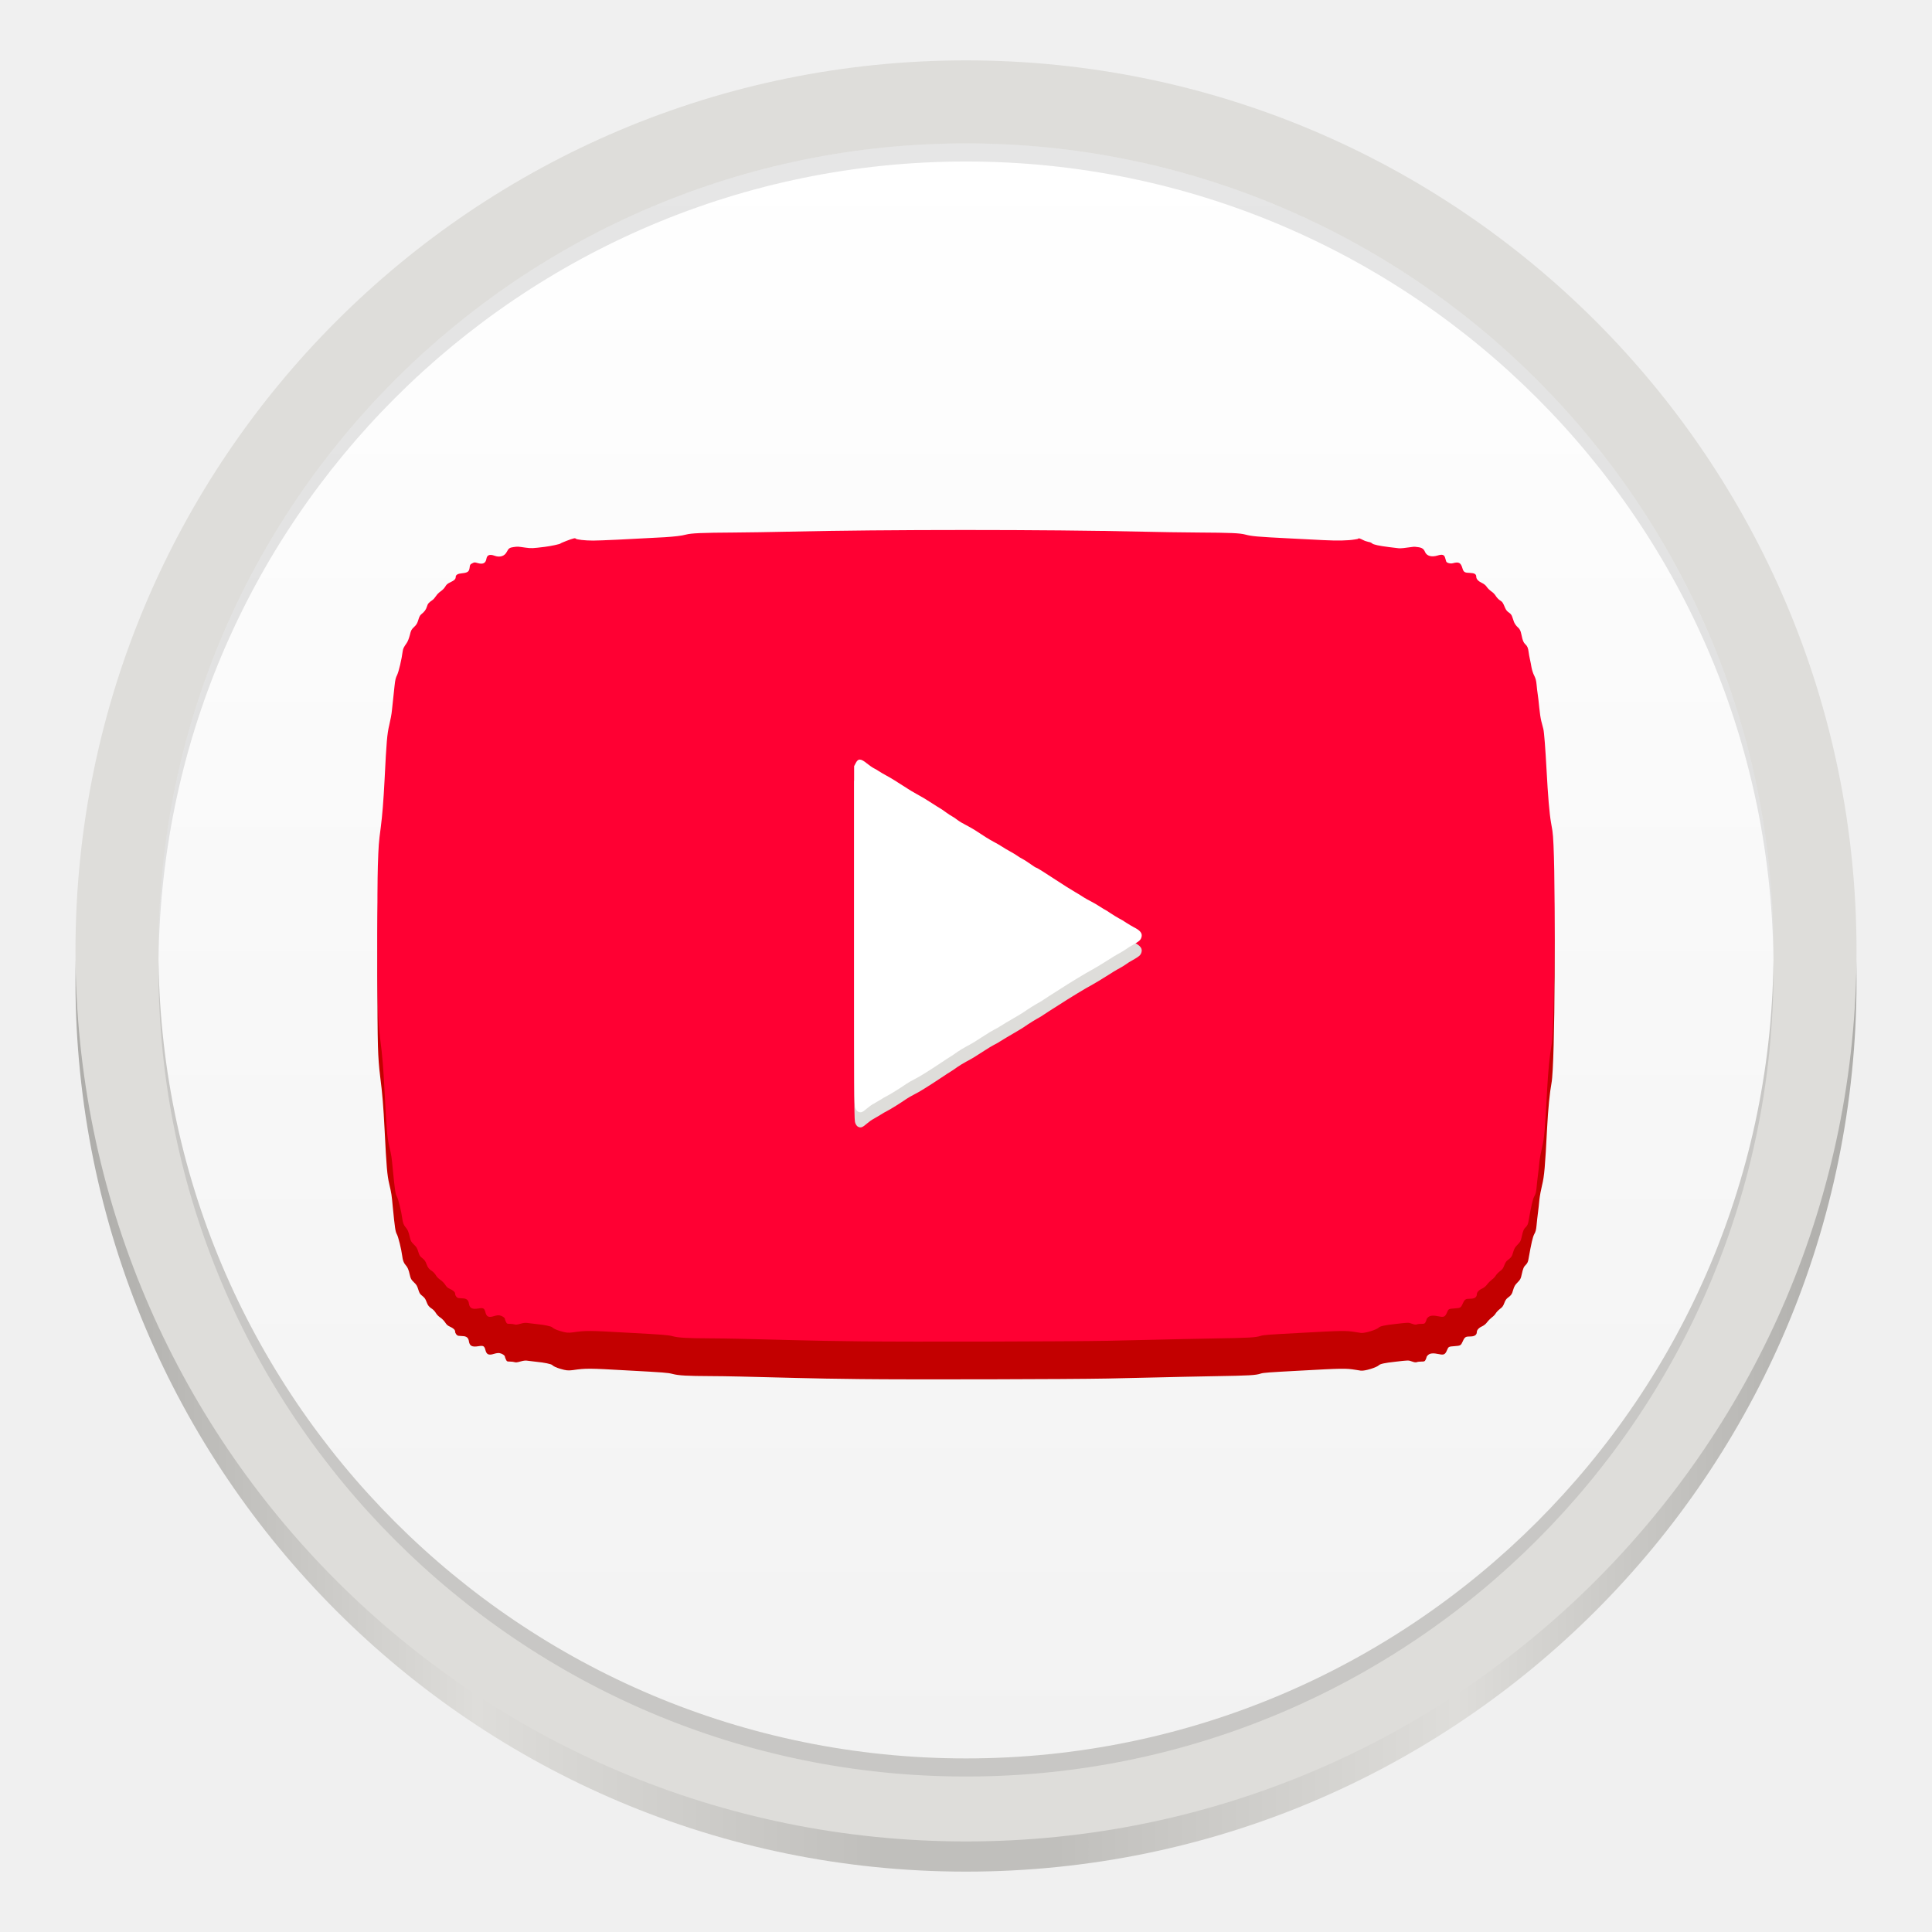
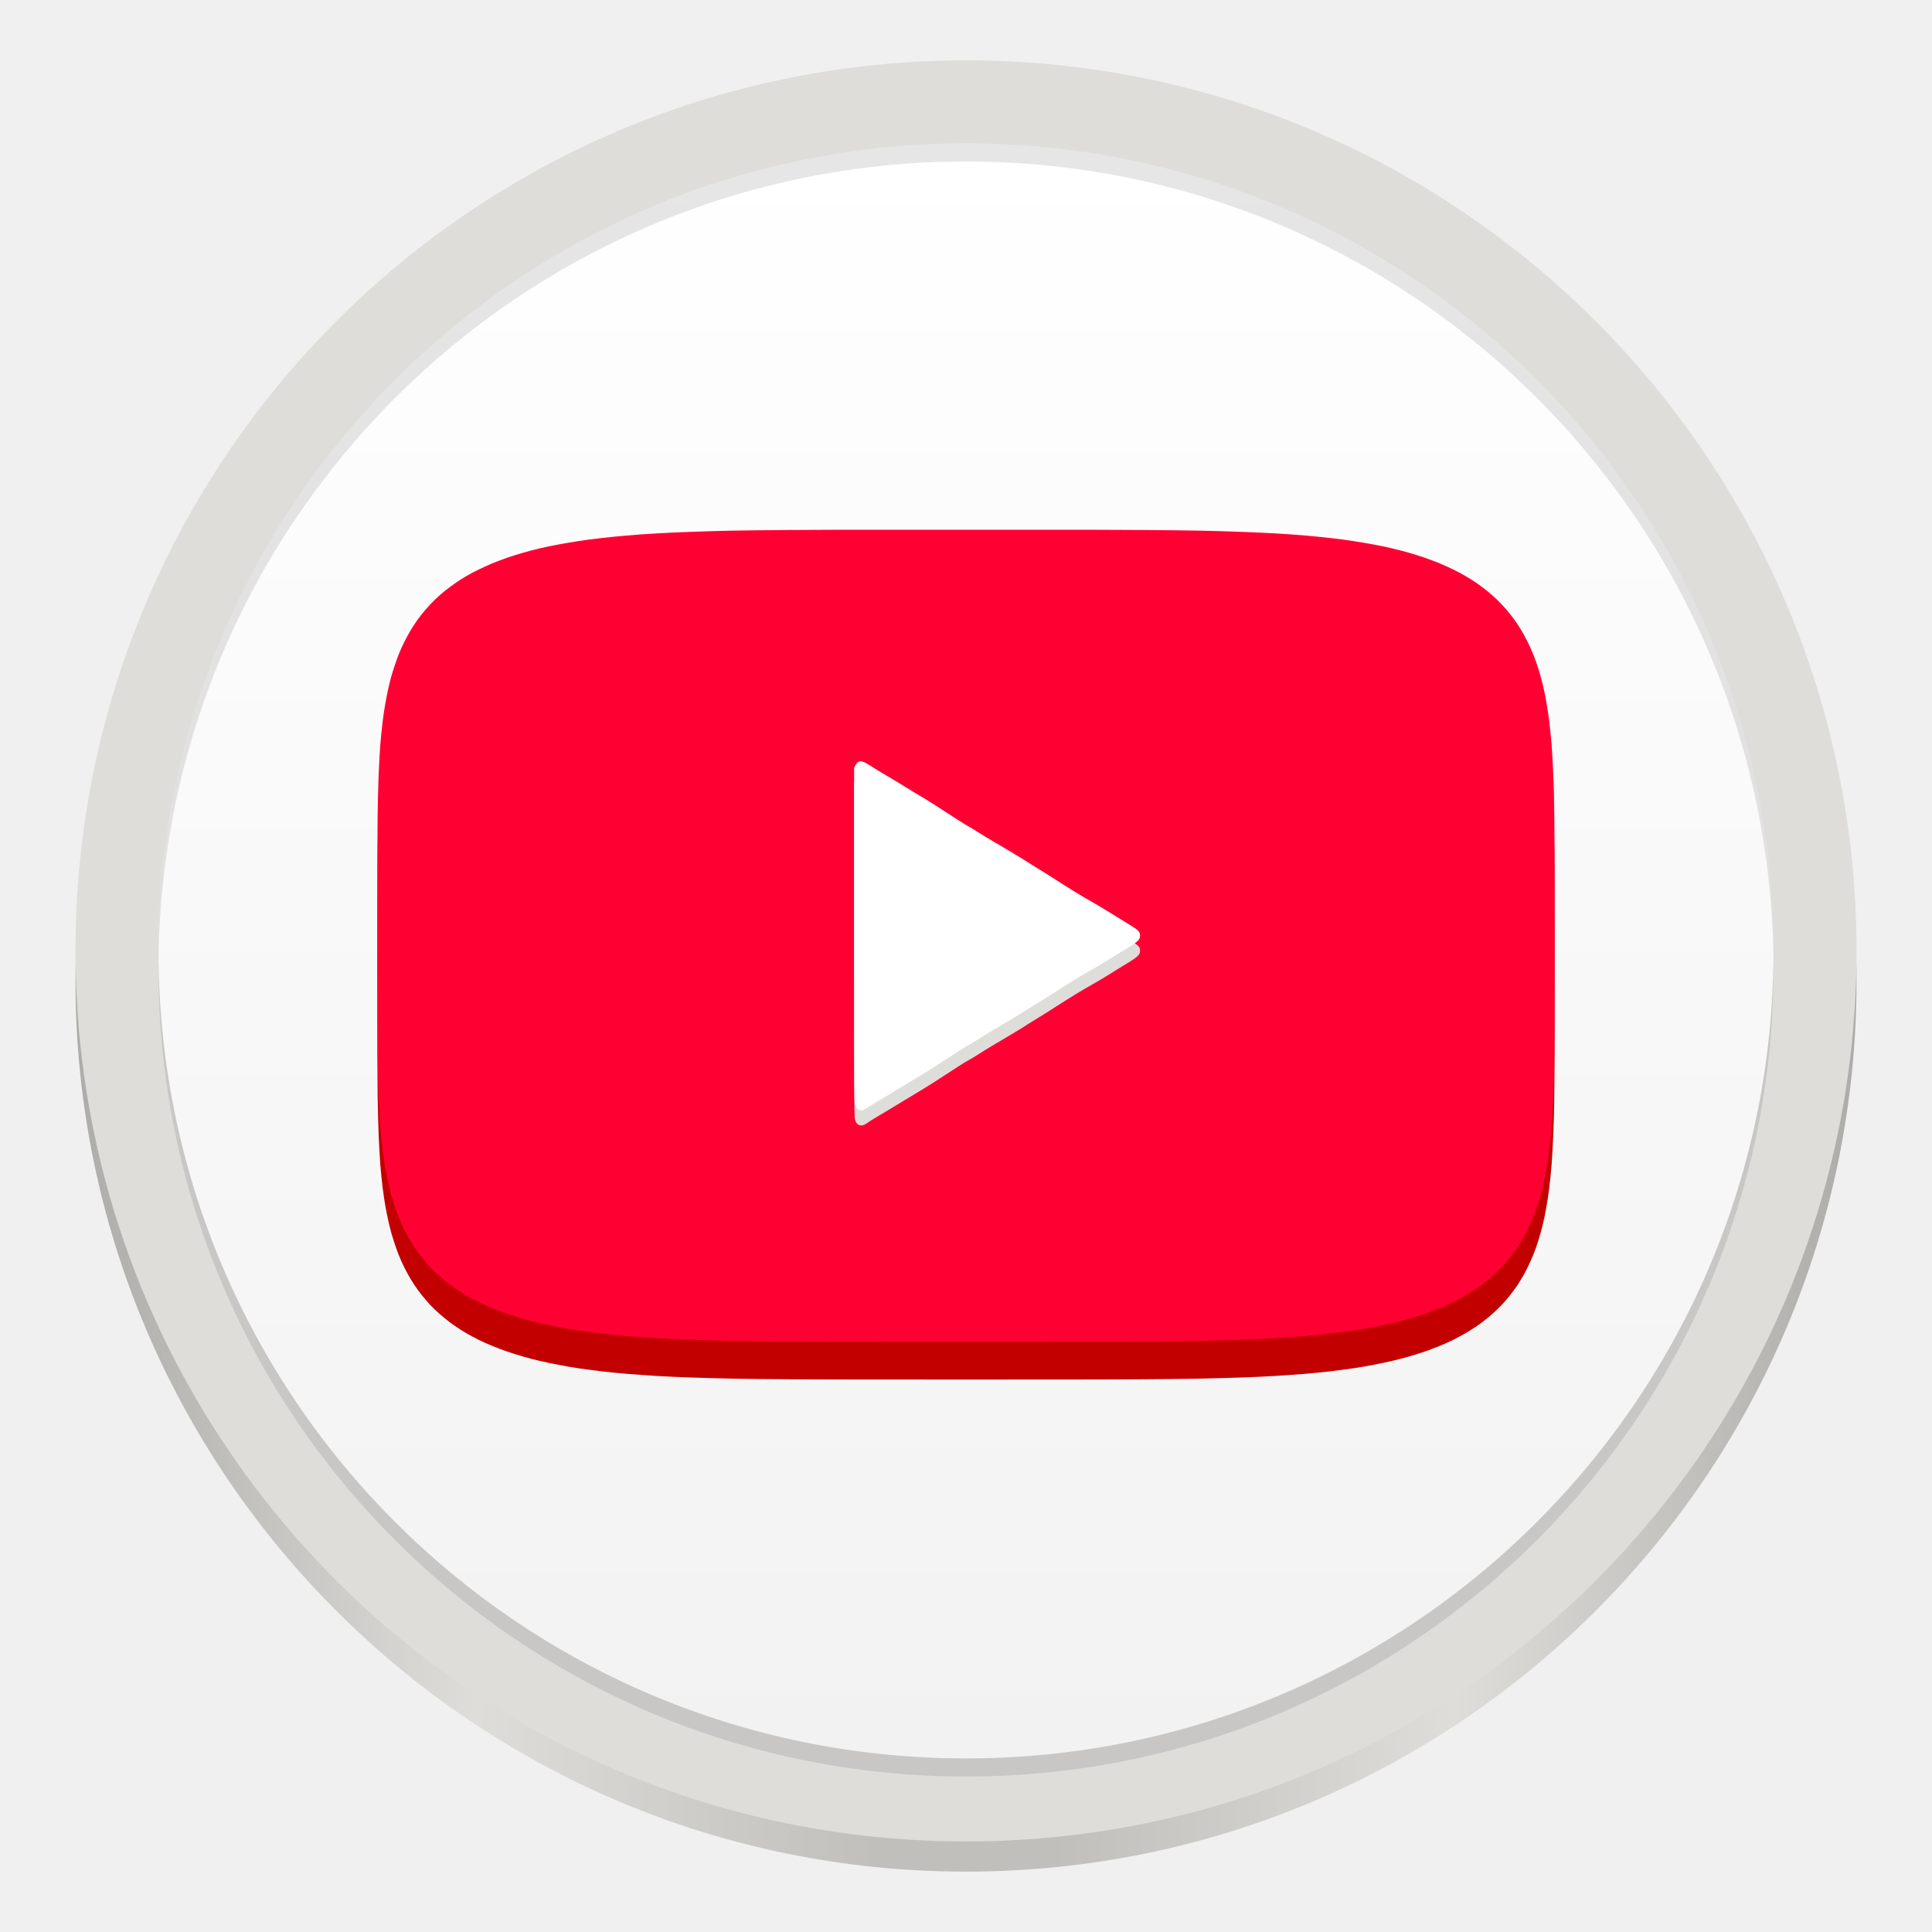
<svg xmlns="http://www.w3.org/2000/svg" width="128" height="128" viewBox="0 0 128 128">
  <defs>
    <linearGradient id="g1" gradientUnits="userSpaceOnUse" x1="5" y1="0" x2="123" y2="0">
      <stop offset="0" stop-color="#adaca9" />
      <stop offset="0.225" stop-color="#deddda" />
      <stop offset="0.45" stop-color="#c0bfbc" />
      <stop offset="0.55" stop-color="#c0bfbc" />
      <stop offset="0.775" stop-color="#deddda" />
      <stop offset="1" stop-color="#adaca9" />
    </linearGradient>
    <linearGradient id="g2" gradientUnits="userSpaceOnUse" x1="0" y1="9.5" x2="0" y2="116.5">
      <stop offset="0" stop-color="#ffffff" />
      <stop offset="1" stop-color="#f2f2f2" />
    </linearGradient>
  </defs>
  <g id="rim">
    <path id="rim-chin" d="M5 65A59 59 0 1 1 123 65A59 59 0 1 1 5 65Z" fill="url(#g1)" />
    <path id="rim-face" d="M5 63A59 59 0 1 1 123 63A59 59 0 1 1 5 63Z" fill="#deddda" />
    <path id="rim-inner" d="M10.5 63A53.5 53.5 0 1 1 117.5 63A53.5 53.5 0 1 1 10.5 63Z" fill="url(#g2)" />
    <path id="rim-recess" d="M10.5 63A53.5 53.5 0 1 1 117.5 63A53.5 53.5 0 1 1 10.5 63ZM10.5 64.2A53.5 53.5 0 1 1 117.5 64.2A53.5 53.5 0 1 1 10.5 64.2Z" fill="#000000" opacity="0.1" fill-rule="evenodd" />
  </g>
  <g id="button">
-     <path id="button-0-side" d="M57.054 91.368C55.608 91.356 53.696 91.319 52.808 91.294C49.296 91.201 48.203 91.176 47.03 91.17C45.541 91.164 44.957 91.133 44.56 91.027C44.243 90.946 44.045 90.928 41.5 90.791C39.011 90.648 38.807 90.648 37.95 90.773C37.634 90.816 37.497 90.797 37.118 90.686C36.845 90.605 36.665 90.518 36.585 90.437C36.523 90.369 36.045 90.27 35.567 90.226C35.436 90.214 35.207 90.183 35.052 90.164C34.81 90.127 34.735 90.133 34.481 90.202C34.263 90.264 34.164 90.276 34.09 90.245C34.034 90.226 33.897 90.208 33.785 90.208C33.593 90.208 33.581 90.202 33.519 90.071C33.481 89.997 33.45 89.91 33.45 89.879C33.45 89.798 33.258 89.674 33.103 89.649C33.016 89.631 32.879 89.649 32.718 89.699C32.383 89.804 32.24 89.742 32.166 89.463C32.091 89.171 32.029 89.134 31.694 89.19C31.278 89.258 31.117 89.177 31.067 88.867C31.036 88.631 30.906 88.526 30.651 88.52C30.539 88.513 30.415 88.507 30.384 88.501C30.279 88.495 30.155 88.346 30.155 88.228C30.155 88.104 30.043 87.998 29.782 87.88C29.664 87.831 29.577 87.75 29.497 87.62C29.429 87.514 29.292 87.371 29.18 87.297C29.056 87.216 28.932 87.092 28.876 86.987C28.82 86.893 28.715 86.776 28.64 86.726C28.411 86.577 28.349 86.49 28.262 86.26C28.175 86.031 28.138 85.981 27.914 85.801C27.821 85.727 27.771 85.634 27.709 85.423C27.635 85.187 27.591 85.112 27.418 84.951C27.238 84.771 27.213 84.727 27.151 84.467C27.07 84.101 27.008 83.964 26.865 83.803C26.741 83.66 26.685 83.499 26.648 83.207C26.592 82.766 26.387 81.934 26.294 81.773C26.195 81.593 26.164 81.395 26.021 79.948C25.947 79.154 25.94 79.092 25.791 78.453C25.649 77.844 25.605 77.329 25.481 74.847C25.4 73.283 25.332 72.432 25.189 71.334C25.103 70.645 25.065 70.123 25.04 69.317C24.991 67.753 24.985 61.403 25.034 59.87C25.078 58.53 25.09 58.331 25.227 57.313C25.326 56.55 25.407 55.575 25.481 54.129C25.605 51.609 25.649 51.131 25.791 50.529C25.866 50.219 25.947 49.791 25.965 49.574C25.99 49.363 26.027 49.021 26.046 48.816C26.071 48.612 26.114 48.227 26.139 47.948C26.182 47.544 26.214 47.408 26.313 47.215C26.418 46.992 26.611 46.191 26.679 45.651C26.71 45.459 26.729 45.415 26.946 45.099C27.014 45.006 27.095 44.795 27.151 44.584C27.231 44.248 27.256 44.211 27.436 44.037C27.598 43.882 27.641 43.808 27.715 43.572C27.765 43.392 27.827 43.268 27.895 43.212C28.119 43.032 28.218 42.902 28.28 42.703C28.342 42.492 28.398 42.43 28.665 42.244C28.721 42.207 28.814 42.095 28.882 41.995C28.944 41.896 29.081 41.753 29.193 41.679C29.311 41.598 29.435 41.474 29.497 41.369C29.577 41.226 29.646 41.17 29.838 41.077C30.105 40.953 30.192 40.86 30.192 40.729C30.192 40.587 30.322 40.506 30.614 40.481C30.974 40.444 31.073 40.376 31.11 40.134C31.135 39.91 31.148 39.891 31.309 39.811C31.421 39.749 31.452 39.749 31.619 39.798C31.992 39.91 32.178 39.823 32.228 39.513C32.271 39.271 32.445 39.203 32.749 39.314C33.109 39.451 33.426 39.352 33.574 39.066C33.699 38.824 33.761 38.781 34.034 38.743C34.325 38.706 34.276 38.706 34.81 38.781C35.219 38.836 35.275 38.83 36.088 38.731C36.498 38.681 37.1 38.551 37.137 38.507C37.162 38.47 37.851 38.203 38.006 38.172C38.068 38.154 38.13 38.16 38.142 38.185C38.186 38.247 38.738 38.315 39.291 38.315C39.769 38.315 41.606 38.228 44.045 38.092C44.709 38.048 45.156 37.998 45.448 37.918C45.801 37.825 46.478 37.794 48.656 37.781C49.544 37.775 51.133 37.75 52.188 37.725C58.68 37.576 69.256 37.576 75.717 37.725C76.716 37.75 78.373 37.775 79.397 37.781C81.582 37.794 82.128 37.818 82.513 37.918C82.941 38.03 83.251 38.061 85.467 38.172C86.119 38.203 87.106 38.253 87.664 38.284C88.626 38.334 89.334 38.315 89.756 38.241C89.843 38.222 89.923 38.21 89.936 38.21C89.955 38.21 89.973 38.197 89.992 38.178C90.023 38.147 90.097 38.172 90.321 38.284C90.414 38.334 90.569 38.383 90.662 38.402C90.755 38.414 90.861 38.458 90.904 38.501C90.985 38.582 91.363 38.663 92.046 38.749C92.325 38.781 92.605 38.818 92.673 38.824C92.778 38.836 93.058 38.812 93.654 38.725C93.685 38.718 93.821 38.731 93.945 38.749C94.206 38.781 94.33 38.867 94.411 39.066C94.523 39.333 94.839 39.426 95.23 39.308C95.565 39.203 95.689 39.246 95.751 39.482C95.776 39.569 95.801 39.668 95.813 39.693C95.838 39.792 96.087 39.86 96.248 39.817C96.651 39.705 96.782 39.774 96.893 40.158C96.968 40.407 97.042 40.45 97.39 40.456C97.688 40.469 97.806 40.537 97.806 40.711C97.806 40.866 97.942 41.009 98.191 41.127C98.34 41.201 98.439 41.282 98.513 41.4C98.575 41.487 98.712 41.617 98.811 41.685C98.923 41.76 99.041 41.884 99.103 41.989C99.165 42.089 99.283 42.213 99.376 42.275C99.544 42.38 99.568 42.418 99.711 42.759C99.773 42.908 99.842 42.995 99.959 43.075C100.084 43.162 100.146 43.237 100.189 43.367C100.22 43.46 100.276 43.615 100.307 43.708C100.344 43.802 100.431 43.932 100.499 44C100.698 44.18 100.741 44.261 100.81 44.596C100.878 44.931 100.934 45.074 101.064 45.192C101.188 45.304 101.244 45.434 101.275 45.695C101.288 45.819 101.331 46.042 101.362 46.179C101.393 46.315 101.443 46.563 101.468 46.725C101.499 46.886 101.573 47.128 101.648 47.265C101.741 47.457 101.778 47.588 101.803 47.861C101.821 48.059 101.852 48.339 101.877 48.488C101.902 48.636 101.946 49.027 101.977 49.356C102.008 49.692 102.07 50.101 102.113 50.269C102.163 50.443 102.219 50.678 102.25 50.796C102.306 51.014 102.386 52.106 102.461 53.471C102.554 55.222 102.653 56.401 102.759 56.997C102.79 57.183 102.833 57.425 102.852 57.543C103.081 58.952 103.032 70.558 102.79 71.762C102.678 72.352 102.566 73.463 102.498 74.766C102.368 77.298 102.312 77.937 102.169 78.508C102.094 78.813 102.014 79.247 101.989 79.483C101.97 79.713 101.927 80.097 101.896 80.333C101.865 80.569 101.821 80.941 101.803 81.165C101.772 81.488 101.741 81.606 101.648 81.767C101.548 81.953 101.455 82.35 101.263 83.436C101.232 83.61 101.188 83.691 101.101 83.784C100.952 83.921 100.903 84.045 100.816 84.442C100.754 84.727 100.729 84.771 100.543 84.963C100.369 85.137 100.326 85.218 100.251 85.46C100.17 85.751 100.121 85.814 99.866 86.006C99.792 86.062 99.717 86.18 99.662 86.335C99.587 86.534 99.531 86.608 99.376 86.72C99.271 86.8 99.146 86.931 99.097 87.011C99.053 87.092 98.935 87.216 98.842 87.278C98.755 87.347 98.613 87.483 98.532 87.589C98.439 87.719 98.327 87.806 98.203 87.868C97.986 87.961 97.843 88.116 97.843 88.253C97.843 88.439 97.694 88.544 97.421 88.544C97.098 88.544 97.042 88.575 96.912 88.867C96.788 89.14 96.763 89.159 96.391 89.184C95.969 89.215 95.969 89.215 95.869 89.451C95.751 89.736 95.658 89.786 95.348 89.717C94.963 89.637 94.765 89.649 94.628 89.761C94.56 89.817 94.51 89.891 94.51 89.922C94.51 89.953 94.479 90.028 94.448 90.09C94.392 90.195 94.374 90.208 94.181 90.208C94.063 90.208 93.927 90.22 93.871 90.245C93.796 90.27 93.716 90.264 93.548 90.202C93.312 90.115 93.325 90.115 92.431 90.22C91.742 90.295 91.444 90.363 91.363 90.444C91.202 90.605 90.414 90.841 90.166 90.81C90.11 90.804 89.955 90.779 89.812 90.754C89.154 90.648 88.93 90.655 86.113 90.81C84.009 90.922 83.705 90.946 83.531 91.002C83.202 91.114 82.767 91.139 80.483 91.176C79.23 91.201 77.517 91.232 76.685 91.257C75.853 91.275 74.37 91.313 73.389 91.331C70.925 91.381 60.269 91.406 57.054 91.368" fill="#c30000" fill-rule="evenodd" />
-     <path id="button-0-face" d="M 57.054,88.868 C 55.608,88.856 53.696,88.819 52.808,88.794 C 49.296,88.701 48.203,88.676 47.03,88.67 C 45.541,88.664 44.957,88.633 44.56,88.527 C 44.243,88.446 44.045,88.428 41.5,88.291 C 39.011,88.148 38.807,88.148 37.95,88.273 C 37.634,88.316 37.497,88.297 37.118,88.186 C 36.845,88.105 36.665,88.018 36.585,87.937 C 36.523,87.869 36.045,87.77 35.567,87.726 C 35.436,87.714 35.207,87.683 35.052,87.664 C 34.81,87.627 34.735,87.633 34.481,87.702 C 34.263,87.764 34.164,87.776 34.09,87.745 C 34.034,87.726 33.897,87.708 33.785,87.708 C 33.593,87.708 33.581,87.702 33.519,87.571 C 33.481,87.497 33.45,87.41 33.45,87.379 C 33.45,87.298 33.258,87.174 33.103,87.149 C 33.016,87.131 32.879,87.149 32.718,87.199 C 32.383,87.304 32.24,87.242 32.166,86.963 C 32.091,86.671 32.029,86.634 31.694,86.69 C 31.278,86.758 31.117,86.677 31.067,86.367 C 31.036,86.131 30.906,86.026 30.651,86.02 C 30.539,86.013 30.415,86.007 30.384,86.001 C 30.279,85.995 30.155,85.846 30.155,85.728 C 30.155,85.604 30.043,85.498 29.782,85.38 C 29.664,85.331 29.577,85.25 29.497,85.12 C 29.429,85.014 29.292,84.871 29.18,84.797 C 29.056,84.716 28.932,84.592 28.876,84.487 C 28.82,84.393 28.715,84.276 28.64,84.226 C 28.411,84.077 28.349,83.99 28.262,83.76 C 28.175,83.531 28.138,83.481 27.914,83.301 C 27.821,83.227 27.771,83.134 27.709,82.923 C 27.635,82.687 27.591,82.612 27.418,82.451 C 27.238,82.271 27.213,82.227 27.151,81.967 C 27.07,81.601 27.008,81.464 26.865,81.303 C 26.741,81.16 26.685,80.999 26.648,80.707 C 26.592,80.266 26.387,79.434 26.294,79.273 C 26.195,79.093 26.164,78.895 26.021,77.448 C 25.947,76.654 25.94,76.592 25.791,75.953 C 25.649,75.344 25.605,74.829 25.481,72.347 C 25.4,70.783 25.332,69.932 25.189,68.834 C 25.103,68.145 25.065,67.623 25.04,66.817 C 24.991,65.253 24.985,58.903 25.034,57.37 C 25.078,56.03 25.09,55.831 25.227,54.813 C 25.326,54.05 25.407,53.075 25.481,51.629 C 25.605,49.109 25.649,48.631 25.791,48.029 C 25.866,47.719 25.947,47.291 25.965,47.074 C 25.99,46.863 26.027,46.521 26.046,46.316 C 26.071,46.112 26.114,45.727 26.139,45.448 C 26.182,45.044 26.214,44.908 26.313,44.715 C 26.418,44.492 26.611,43.691 26.679,43.151 C 26.71,42.959 26.729,42.915 26.946,42.599 C 27.014,42.506 27.095,42.295 27.151,42.084 C 27.231,41.748 27.256,41.711 27.436,41.537 C 27.598,41.382 27.641,41.308 27.715,41.072 C 27.765,40.892 27.827,40.768 27.895,40.712 C 28.119,40.532 28.218,40.402 28.28,40.203 C 28.342,39.992 28.398,39.93 28.665,39.744 C 28.721,39.707 28.814,39.595 28.882,39.495 C 28.944,39.396 29.081,39.253 29.193,39.179 C 29.311,39.098 29.435,38.974 29.497,38.869 C 29.577,38.726 29.646,38.67 29.838,38.577 C 30.105,38.453 30.192,38.36 30.192,38.229 C 30.192,38.087 30.322,38.006 30.614,37.981 C 30.974,37.944 31.073,37.876 31.11,37.634 C 31.135,37.41 31.148,37.391 31.309,37.311 C 31.421,37.249 31.452,37.249 31.619,37.298 C 31.992,37.41 32.178,37.323 32.228,37.013 C 32.271,36.771 32.445,36.703 32.749,36.814 C 33.109,36.951 33.426,36.852 33.574,36.566 C 33.699,36.324 33.761,36.281 34.034,36.243 C 34.325,36.206 34.276,36.206 34.81,36.281 C 35.219,36.336 35.275,36.33 36.088,36.231 C 36.498,36.181 37.1,36.051 37.137,36.007 C 37.162,35.97 37.851,35.703 38.006,35.672 C 38.068,35.654 38.13,35.66 38.142,35.685 C 38.186,35.747 38.738,35.815 39.291,35.815 C 39.769,35.815 41.606,35.728 44.045,35.592 C 44.709,35.548 45.156,35.498 45.448,35.418 C 45.801,35.325 46.478,35.294 48.656,35.281 C 49.544,35.275 51.133,35.25 52.188,35.225 C 58.68,35.076 69.256,35.076 75.717,35.225 C 76.716,35.25 78.373,35.275 79.397,35.281 C 81.582,35.294 82.128,35.318 82.513,35.418 C 82.941,35.53 83.251,35.561 85.467,35.672 C 86.119,35.703 87.106,35.753 87.664,35.784 C 88.626,35.834 89.334,35.815 89.756,35.741 C 89.843,35.722 89.923,35.71 89.936,35.71 C 89.955,35.71 89.973,35.697 89.992,35.678 C 90.023,35.647 90.097,35.672 90.321,35.784 C 90.414,35.834 90.569,35.883 90.662,35.902 C 90.755,35.914 90.861,35.958 90.904,36.001 C 90.985,36.082 91.363,36.163 92.046,36.249 C 92.325,36.281 92.605,36.318 92.673,36.324 C 92.778,36.336 93.058,36.312 93.654,36.225 C 93.685,36.218 93.821,36.231 93.945,36.249 C 94.206,36.281 94.33,36.367 94.411,36.566 C 94.523,36.833 94.839,36.926 95.23,36.808 C 95.565,36.703 95.689,36.746 95.751,36.982 C 95.776,37.069 95.801,37.168 95.813,37.193 C 95.838,37.292 96.087,37.36 96.248,37.317 C 96.651,37.205 96.782,37.274 96.893,37.658 C 96.968,37.907 97.042,37.95 97.39,37.956 C 97.688,37.969 97.806,38.037 97.806,38.211 C 97.806,38.366 97.942,38.509 98.191,38.627 C 98.34,38.701 98.439,38.782 98.513,38.9 C 98.575,38.987 98.712,39.117 98.811,39.185 C 98.923,39.26 99.041,39.384 99.103,39.489 C 99.165,39.589 99.283,39.713 99.376,39.775 C 99.544,39.88 99.568,39.918 99.711,40.259 C 99.773,40.408 99.842,40.495 99.959,40.575 C 100.084,40.662 100.146,40.737 100.189,40.867 C 100.22,40.96 100.276,41.115 100.307,41.208 C 100.344,41.302 100.431,41.432 100.499,41.5 C 100.698,41.68 100.741,41.761 100.81,42.096 C 100.878,42.431 100.934,42.574 101.064,42.692 C 101.188,42.804 101.244,42.934 101.275,43.195 C 101.288,43.319 101.331,43.542 101.362,43.679 C 101.393,43.815 101.443,44.063 101.468,44.225 C 101.499,44.386 101.573,44.628 101.648,44.765 C 101.741,44.957 101.778,45.088 101.803,45.361 C 101.821,45.559 101.852,45.839 101.877,45.988 C 101.902,46.136 101.946,46.527 101.977,46.856 C 102.008,47.192 102.07,47.601 102.113,47.769 C 102.163,47.943 102.219,48.178 102.25,48.296 C 102.306,48.514 102.386,49.606 102.461,50.971 C 102.554,52.722 102.653,53.901 102.759,54.497 C 102.79,54.683 102.833,54.925 102.852,55.043 C 103.081,56.452 103.032,68.058 102.79,69.262 C 102.678,69.852 102.566,70.963 102.498,72.266 C 102.368,74.798 102.312,75.437 102.169,76.008 C 102.094,76.313 102.014,76.747 101.989,76.983 C 101.97,77.213 101.927,77.597 101.896,77.833 C 101.865,78.069 101.821,78.441 101.803,78.665 C 101.772,78.988 101.741,79.106 101.648,79.267 C 101.548,79.453 101.455,79.85 101.263,80.936 C 101.232,81.11 101.188,81.191 101.101,81.284 C 100.952,81.421 100.903,81.545 100.816,81.942 C 100.754,82.227 100.729,82.271 100.543,82.463 C 100.369,82.637 100.326,82.718 100.251,82.96 C 100.17,83.251 100.121,83.314 99.866,83.506 C 99.792,83.562 99.717,83.68 99.662,83.835 C 99.587,84.034 99.531,84.108 99.376,84.22 C 99.271,84.3 99.146,84.431 99.097,84.511 C 99.053,84.592 98.935,84.716 98.842,84.778 C 98.755,84.847 98.613,84.983 98.532,85.089 C 98.439,85.219 98.327,85.306 98.203,85.368 C 97.986,85.461 97.843,85.616 97.843,85.753 C 97.843,85.939 97.694,86.044 97.421,86.044 C 97.098,86.044 97.042,86.075 96.912,86.367 C 96.788,86.64 96.763,86.659 96.391,86.684 C 95.969,86.715 95.969,86.715 95.869,86.951 C 95.751,87.236 95.658,87.286 95.348,87.217 C 94.963,87.137 94.765,87.149 94.628,87.261 C 94.56,87.317 94.51,87.391 94.51,87.422 C 94.51,87.453 94.479,87.528 94.448,87.59 C 94.392,87.695 94.374,87.708 94.181,87.708 C 94.063,87.708 93.927,87.72 93.871,87.745 C 93.796,87.77 93.716,87.764 93.548,87.702 C 93.312,87.615 93.325,87.615 92.431,87.72 C 91.742,87.795 91.444,87.863 91.363,87.944 C 91.202,88.105 90.414,88.341 90.166,88.31 C 90.11,88.304 89.955,88.279 89.812,88.254 C 89.154,88.148 88.93,88.155 86.113,88.31 C 84.009,88.422 83.705,88.446 83.531,88.502 C 83.202,88.614 82.767,88.639 80.483,88.676 C 79.23,88.701 77.517,88.732 76.685,88.757 C 75.853,88.775 74.37,88.813 73.389,88.831 C 70.925,88.881 60.269,88.906 57.054,88.868" fill="#ff0033" fill-rule="evenodd" />
+     <path id="button-0-side" d="M103 64.497L102.994 70.579L102.975 72.564L102.95 74.017L102.907 75.196L102.857 76.213L102.801 77.113L102.727 77.926L102.646 78.665L102.553 79.353L102.448 79.993L102.336 80.588L102.206 81.153L102.069 81.687L101.92 82.189L101.759 82.674L101.585 83.127L101.399 83.567L101.2 83.983L100.996 84.386L100.772 84.765L100.543 85.137L100.294 85.485L100.034 85.826L99.767 86.149L99.481 86.465L99.183 86.763L98.873 87.049L98.544 87.328L98.209 87.595L97.855 87.849L97.483 88.091L97.098 88.327L96.695 88.55L96.279 88.768L95.845 88.972L95.392 89.165L94.92 89.351L94.43 89.531L93.921 89.698L93.387 89.86L92.829 90.015L92.252 90.158L91.643 90.294L91.011 90.418L90.346 90.542L89.651 90.654L88.919 90.753L88.143 90.853L87.33 90.94L86.462 91.02L85.537 91.089L84.538 91.157L83.464 91.213L82.285 91.262L80.982 91.3L79.511 91.337L77.798 91.362L75.695 91.38L72.815 91.393L63.997 91.399L55.179 91.393L52.299 91.38L50.195 91.362L48.483 91.337L47.012 91.3L45.709 91.262L44.529 91.213L43.456 91.157L42.463 91.089L41.532 91.02L40.67 90.94L39.85 90.853L39.075 90.753L38.342 90.654L37.647 90.542L36.983 90.418L36.35 90.294L35.742 90.158L35.165 90.015L34.606 89.86L34.073 89.698L33.564 89.531L33.074 89.351L32.602 89.165L32.149 88.972L31.715 88.768L31.299 88.55L30.895 88.327L30.511 88.091L30.145 87.849L29.791 87.595L29.45 87.328L29.121 87.049L28.81 86.763L28.512 86.465L28.233 86.149L27.96 85.826L27.699 85.485L27.457 85.137L27.222 84.765L27.004 84.386L26.793 83.983L26.595 83.567L26.409 83.127L26.241 82.674L26.08 82.189L25.925 81.687L25.788 81.153L25.664 80.588L25.546 79.993L25.441 79.353L25.348 78.665L25.267 77.926L25.192 77.113L25.137 76.213L25.087 75.196L25.05 74.017L25.019 72.564L25.006 70.579L25 64.497L25.006 58.415L25.019 56.429L25.05 54.977L25.087 53.798L25.137 52.78L25.192 51.881L25.267 51.074L25.348 50.329L25.441 49.647L25.546 49.007L25.664 48.405L25.788 47.841L25.925 47.307L26.08 46.804L26.241 46.326L26.409 45.867L26.595 45.427L26.793 45.011L27.004 44.614L27.222 44.229L27.457 43.863L27.699 43.509L27.96 43.168L28.233 42.845L28.512 42.535L28.81 42.231L29.121 41.945L29.45 41.666L29.791 41.405L30.145 41.145L30.511 40.903L30.895 40.667L31.299 40.443L31.715 40.232L32.149 40.028L32.602 39.829L33.074 39.643L33.564 39.463L34.073 39.295L34.606 39.134L35.165 38.979L35.742 38.836L36.35 38.7L36.983 38.576L37.647 38.458L38.342 38.346L39.075 38.24L39.85 38.147L40.67 38.06L41.532 37.98L42.463 37.905L43.456 37.843L44.529 37.787L45.709 37.738L47.012 37.694L48.483 37.657L50.195 37.632L52.299 37.614L55.179 37.601L63.997 37.601L72.815 37.601L75.695 37.614L77.798 37.632L79.511 37.657L80.982 37.694L82.285 37.738L83.464 37.787L84.538 37.843L85.537 37.905L86.462 37.98L87.33 38.06L88.143 38.147L88.919 38.24L89.651 38.346L90.346 38.458L91.011 38.576L91.643 38.7L92.252 38.836L92.829 38.979L93.387 39.134L93.921 39.295L94.43 39.463L94.92 39.643L95.392 39.829L95.845 40.028L96.279 40.232L96.695 40.443L97.098 40.667L97.483 40.903L97.855 41.145L98.209 41.405L98.544 41.666L98.873 41.945L99.183 42.231L99.481 42.535L99.767 42.845L100.034 43.168L100.294 43.509L100.543 43.863L100.772 44.229L100.996 44.614L101.2 45.011L101.399 45.427L101.585 45.867L101.759 46.326L101.92 46.804L102.069 47.307L102.206 47.841L102.336 48.405L102.448 49.007L102.553 49.647L102.646 50.329L102.727 51.074L102.801 51.881L102.857 52.78L102.907 53.798L102.95 54.977L102.975 56.429L102.994 58.415L103 64.497" fill="#c30000" fill-rule="evenodd" />
+     <path id="button-0-face" d="M 103,61.997 L 102.994,68.079 L 102.975,70.064 L 102.95,71.517 L 102.907,72.696 L 102.857,73.713 L 102.801,74.613 L 102.727,75.426 L 102.646,76.165 L 102.553,76.853 L 102.448,77.493 L 102.336,78.088 L 102.206,78.653 L 102.069,79.187 L 101.92,79.689 L 101.759,80.174 L 101.585,80.627 L 101.399,81.067 L 101.2,81.483 L 100.996,81.886 L 100.772,82.265 L 100.543,82.637 L 100.294,82.985 L 100.034,83.326 L 99.767,83.649 L 99.481,83.965 L 99.183,84.263 L 98.873,84.549 L 98.544,84.828 L 98.209,85.095 L 97.855,85.349 L 97.483,85.591 L 97.098,85.827 L 96.695,86.05 L 96.279,86.268 L 95.845,86.472 L 95.392,86.665 L 94.92,86.851 L 94.43,87.031 L 93.921,87.198 L 93.387,87.36 L 92.829,87.515 L 92.252,87.658 L 91.643,87.794 L 91.011,87.918 L 90.346,88.042 L 89.651,88.154 L 88.919,88.253 L 88.143,88.353 L 87.33,88.44 L 86.462,88.52 L 85.537,88.589 L 84.538,88.657 L 83.464,88.713 L 82.285,88.762 L 80.982,88.8 L 79.511,88.837 L 77.798,88.862 L 75.695,88.88 L 72.815,88.893 L 63.997,88.899 L 55.179,88.893 L 52.299,88.88 L 50.195,88.862 L 48.483,88.837 L 47.012,88.8 L 45.709,88.762 L 44.529,88.713 L 43.456,88.657 L 42.463,88.589 L 41.532,88.52 L 40.67,88.44 L 39.85,88.353 L 39.075,88.253 L 38.342,88.154 L 37.647,88.042 L 36.983,87.918 L 36.35,87.794 L 35.742,87.658 L 35.165,87.515 L 34.606,87.36 L 34.073,87.198 L 33.564,87.031 L 33.074,86.851 L 32.602,86.665 L 32.149,86.472 L 31.715,86.268 L 31.299,86.05 L 30.895,85.827 L 30.511,85.591 L 30.145,85.349 L 29.791,85.095 L 29.45,84.828 L 29.121,84.549 L 28.81,84.263 L 28.512,83.965 L 28.233,83.649 L 27.96,83.326 L 27.699,82.985 L 27.457,82.637 L 27.222,82.265 L 27.004,81.886 L 26.793,81.483 L 26.595,81.067 L 26.409,80.627 L 26.241,80.174 L 26.08,79.689 L 25.925,79.187 L 25.788,78.653 L 25.664,78.088 L 25.546,77.493 L 25.441,76.853 L 25.348,76.165 L 25.267,75.426 L 25.192,74.613 L 25.137,73.713 L 25.087,72.696 L 25.05,71.517 L 25.019,70.064 L 25.006,68.079 L 25,61.997 L 25.006,55.915 L 25.019,53.929 L 25.05,52.477 L 25.087,51.298 L 25.137,50.28 L 25.192,49.381 L 25.267,48.574 L 25.348,47.829 L 25.441,47.147 L 25.546,46.507 L 25.664,45.905 L 25.788,45.341 L 25.925,44.807 L 26.08,44.304 L 26.241,43.826 L 26.409,43.367 L 26.595,42.927 L 26.793,42.511 L 27.004,42.114 L 27.222,41.729 L 27.457,41.363 L 27.699,41.009 L 27.96,40.668 L 28.233,40.345 L 28.512,40.035 L 28.81,39.731 L 29.121,39.445 L 29.45,39.166 L 29.791,38.905 L 30.145,38.645 L 30.511,38.403 L 30.895,38.167 L 31.299,37.943 L 31.715,37.732 L 32.149,37.528 L 32.602,37.329 L 33.074,37.143 L 33.564,36.963 L 34.073,36.795 L 34.606,36.634 L 35.165,36.479 L 35.742,36.336 L 36.35,36.2 L 36.983,36.076 L 37.647,35.958 L 38.342,35.846 L 39.075,35.74 L 39.85,35.647 L 40.67,35.56 L 41.532,35.48 L 42.463,35.405 L 43.456,35.343 L 44.529,35.287 L 45.709,35.238 L 47.012,35.194 L 48.483,35.157 L 50.195,35.132 L 52.299,35.114 L 55.179,35.101 L 63.997,35.101 L 72.815,35.101 L 75.695,35.114 L 77.798,35.132 L 79.511,35.157 L 80.982,35.194 L 82.285,35.238 L 83.464,35.287 L 84.538,35.343 L 85.537,35.405 L 86.462,35.48 L 87.33,35.56 L 88.143,35.647 L 88.919,35.74 L 89.651,35.846 L 90.346,35.958 L 91.011,36.076 L 91.643,36.2 L 92.252,36.336 L 92.829,36.479 L 93.387,36.634 L 93.921,36.795 L 94.43,36.963 L 94.92,37.143 L 95.392,37.329 L 95.845,37.528 L 96.279,37.732 L 96.695,37.943 L 97.098,38.167 L 97.483,38.403 L 97.855,38.645 L 98.209,38.905 L 98.544,39.166 L 98.873,39.445 L 99.183,39.731 L 99.481,40.035 L 99.767,40.345 L 100.034,40.668 L 100.294,41.009 L 100.543,41.363 L 100.772,41.729 L 100.996,42.114 L 101.2,42.511 L 101.399,42.927 L 101.585,43.367 L 101.759,43.826 L 101.92,44.304 L 102.069,44.807 L 102.206,45.341 L 102.336,45.905 L 102.448,46.507 L 102.553,47.147 L 102.646,47.829 L 102.727,48.574 L 102.801,49.381 L 102.857,50.28 L 102.907,51.298 L 102.95,52.477 L 102.975,53.929 L 102.994,55.915 L 103,61.997" fill="#ff0033" fill-rule="evenodd" />
  </g>
  <g id="play">
-     <path id="play-0-side" d="M56.837 74.644C56.774 74.607 56.706 74.52 56.663 74.402C56.594 74.222 56.588 73.793 56.588 62.988L56.588 51.76L56.681 51.58C56.849 51.239 57.023 51.239 57.445 51.587C57.594 51.704 57.792 51.847 57.892 51.897C57.985 51.94 58.134 52.027 58.221 52.089C58.307 52.145 58.512 52.269 58.686 52.362C58.972 52.511 59.48 52.828 60.101 53.231C60.238 53.324 60.511 53.486 60.703 53.591C61.119 53.821 61.373 53.97 61.789 54.243C61.957 54.355 62.168 54.485 62.255 54.535C62.342 54.584 62.534 54.715 62.683 54.826C62.838 54.938 63.018 55.056 63.093 55.093C63.167 55.13 63.322 55.236 63.44 55.329C63.552 55.416 63.8 55.565 63.98 55.652C64.16 55.745 64.421 55.894 64.564 55.981C65.246 56.434 65.519 56.601 65.83 56.769C66.016 56.868 66.27 57.011 66.388 57.092C66.5 57.166 66.736 57.309 66.91 57.402C67.077 57.495 67.301 57.625 67.394 57.694C67.487 57.762 67.648 57.861 67.741 57.905C67.841 57.954 68.07 58.103 68.263 58.24C68.449 58.376 68.629 58.488 68.654 58.488C68.685 58.488 68.871 58.6 69.076 58.73C69.281 58.867 69.665 59.115 69.932 59.283C70.199 59.456 70.534 59.674 70.683 59.767C70.826 59.86 71.093 60.021 71.273 60.127C71.453 60.232 71.689 60.375 71.794 60.449C71.906 60.518 72.123 60.642 72.285 60.723C72.44 60.803 72.713 60.958 72.887 61.076C73.06 61.188 73.216 61.281 73.228 61.281C73.24 61.281 73.396 61.38 73.569 61.498C73.743 61.616 73.991 61.765 74.115 61.834C74.246 61.896 74.475 62.032 74.624 62.138C74.78 62.237 74.997 62.367 75.115 62.429C75.562 62.653 75.711 62.851 75.617 63.118C75.562 63.286 75.468 63.367 75.077 63.59C74.891 63.689 74.686 63.82 74.606 63.882C74.531 63.938 74.345 64.055 74.184 64.142C74.022 64.223 73.619 64.471 73.29 64.682C72.955 64.893 72.558 65.135 72.396 65.222C71.993 65.433 70.776 66.172 70.162 66.575C70.001 66.681 69.715 66.861 69.535 66.973C69.349 67.09 69.175 67.208 69.138 67.233C69.107 67.264 68.921 67.376 68.728 67.481C68.542 67.587 68.25 67.767 68.083 67.879C67.921 67.997 67.686 68.146 67.561 68.22C66.649 68.754 66.463 68.866 66.289 68.977C66.184 69.052 65.985 69.163 65.855 69.225C65.724 69.294 65.451 69.455 65.246 69.592C64.619 70.001 64.402 70.132 64.017 70.336C63.813 70.448 63.54 70.61 63.415 70.703C63.291 70.796 63.093 70.926 62.987 70.994C62.875 71.056 62.609 71.236 62.385 71.385C61.498 71.975 60.92 72.335 60.56 72.515C60.405 72.589 60.182 72.726 60.064 72.8C59.679 73.067 59.003 73.489 58.792 73.595C58.674 73.651 58.463 73.775 58.32 73.868C58.171 73.961 57.966 74.079 57.867 74.135C57.761 74.185 57.575 74.321 57.445 74.433C57.134 74.706 57.023 74.743 56.837 74.644" fill="#deddda" fill-rule="evenodd" />
-     <path id="play-0-face" d="M 56.837,73.644 C 56.774,73.607 56.706,73.52 56.663,73.402 C 56.594,73.222 56.588,72.793 56.588,61.988 L 56.588,50.76 L 56.681,50.58 C 56.849,50.239 57.023,50.239 57.445,50.587 C 57.594,50.704 57.792,50.847 57.892,50.897 C 57.985,50.94 58.134,51.027 58.221,51.089 C 58.307,51.145 58.512,51.269 58.686,51.362 C 58.972,51.511 59.48,51.828 60.101,52.231 C 60.238,52.324 60.511,52.486 60.703,52.591 C 61.119,52.821 61.373,52.97 61.789,53.243 C 61.957,53.355 62.168,53.485 62.255,53.535 C 62.342,53.584 62.534,53.715 62.683,53.826 C 62.838,53.938 63.018,54.056 63.093,54.093 C 63.167,54.13 63.322,54.236 63.44,54.329 C 63.552,54.416 63.8,54.565 63.98,54.652 C 64.16,54.745 64.421,54.894 64.564,54.981 C 65.246,55.434 65.519,55.601 65.83,55.769 C 66.016,55.868 66.27,56.011 66.388,56.092 C 66.5,56.166 66.736,56.309 66.91,56.402 C 67.077,56.495 67.301,56.625 67.394,56.694 C 67.487,56.762 67.648,56.861 67.741,56.905 C 67.841,56.954 68.07,57.103 68.263,57.24 C 68.449,57.376 68.629,57.488 68.654,57.488 C 68.685,57.488 68.871,57.6 69.076,57.73 C 69.281,57.867 69.665,58.115 69.932,58.283 C 70.199,58.456 70.534,58.674 70.683,58.767 C 70.826,58.86 71.093,59.021 71.273,59.127 C 71.453,59.232 71.689,59.375 71.794,59.449 C 71.906,59.518 72.123,59.642 72.285,59.723 C 72.44,59.803 72.713,59.958 72.887,60.076 C 73.06,60.188 73.216,60.281 73.228,60.281 C 73.24,60.281 73.396,60.38 73.569,60.498 C 73.743,60.616 73.991,60.765 74.115,60.834 C 74.246,60.896 74.475,61.032 74.624,61.138 C 74.78,61.237 74.997,61.367 75.115,61.429 C 75.562,61.653 75.711,61.851 75.617,62.118 C 75.562,62.286 75.468,62.367 75.077,62.59 C 74.891,62.689 74.686,62.82 74.606,62.882 C 74.531,62.938 74.345,63.055 74.184,63.142 C 74.022,63.223 73.619,63.471 73.29,63.682 C 72.955,63.893 72.558,64.135 72.396,64.222 C 71.993,64.433 70.776,65.172 70.162,65.575 C 70.001,65.681 69.715,65.861 69.535,65.973 C 69.349,66.09 69.175,66.208 69.138,66.233 C 69.107,66.264 68.921,66.376 68.728,66.481 C 68.542,66.587 68.25,66.767 68.083,66.879 C 67.921,66.997 67.686,67.146 67.561,67.22 C 66.649,67.754 66.463,67.866 66.289,67.977 C 66.184,68.052 65.985,68.163 65.855,68.225 C 65.724,68.294 65.451,68.455 65.246,68.592 C 64.619,69.001 64.402,69.132 64.017,69.336 C 63.813,69.448 63.54,69.61 63.415,69.703 C 63.291,69.796 63.093,69.926 62.987,69.994 C 62.875,70.056 62.609,70.236 62.385,70.385 C 61.498,70.975 60.92,71.335 60.56,71.515 C 60.405,71.589 60.182,71.726 60.064,71.8 C 59.679,72.067 59.003,72.489 58.792,72.595 C 58.674,72.651 58.463,72.775 58.32,72.868 C 58.171,72.961 57.966,73.079 57.867,73.135 C 57.761,73.185 57.575,73.321 57.445,73.433 C 57.134,73.706 57.023,73.743 56.837,73.644" fill="#ffffff" fill-rule="evenodd" />
+     <path id="play-0-side" d="M56.854 74.502C56.773 74.453 56.711 74.36 56.662 74.242C56.593 74.056 56.587 73.689 56.587 62.96L56.587 51.864L56.674 51.702C56.873 51.343 57.065 51.343 57.655 51.727C57.878 51.87 58.362 52.168 58.722 52.379C59.088 52.59 59.628 52.919 59.926 53.105C60.224 53.291 60.764 53.62 61.13 53.831C61.49 54.048 62.222 54.507 62.75 54.861C63.283 55.209 63.867 55.581 64.053 55.687C64.233 55.786 64.649 56.034 64.965 56.239C65.288 56.437 65.654 56.661 65.784 56.735C66.163 56.946 67.938 58.014 68.167 58.169C68.285 58.25 68.54 58.411 68.732 58.523C68.924 58.634 69.47 58.982 69.948 59.286C70.916 59.913 71.729 60.409 72.257 60.701C72.449 60.806 72.939 61.098 73.343 61.346C73.752 61.601 74.367 61.973 74.714 62.19C75.397 62.6 75.533 62.73 75.533 62.972C75.533 63.251 75.415 63.375 74.658 63.835C74.398 63.99 73.87 64.313 73.492 64.555C73.113 64.79 72.635 65.076 72.431 65.188C71.642 65.628 70.997 66.025 69.601 66.919C69.272 67.136 68.868 67.384 68.707 67.477C68.552 67.571 68.273 67.744 68.086 67.862C67.807 68.055 67.28 68.371 65.604 69.364C65.424 69.469 65.083 69.68 64.853 69.829C64.617 69.978 64.258 70.196 64.059 70.307C63.854 70.419 63.252 70.804 62.719 71.157C62.185 71.511 61.477 71.958 61.148 72.157C60.813 72.355 60.168 72.746 59.709 73.025C59.256 73.305 58.623 73.683 58.319 73.863C58.008 74.043 57.667 74.254 57.562 74.329C57.214 74.583 57.053 74.62 56.854 74.502" fill="#deddda" fill-rule="evenodd" />
+     <path id="play-0-face" d="M 56.854,73.502 C 56.773,73.453 56.711,73.36 56.662,73.242 C 56.593,73.056 56.587,72.689 56.587,61.96 L 56.587,50.864 L 56.674,50.702 C 56.873,50.343 57.065,50.343 57.655,50.727 C 57.878,50.87 58.362,51.168 58.722,51.379 C 59.088,51.59 59.628,51.919 59.926,52.105 C 60.224,52.291 60.764,52.62 61.13,52.831 C 61.49,53.048 62.222,53.507 62.75,53.861 C 63.283,54.209 63.867,54.581 64.053,54.687 C 64.233,54.786 64.649,55.034 64.965,55.239 C 65.288,55.437 65.654,55.661 65.784,55.735 C 66.163,55.946 67.938,57.014 68.167,57.169 C 68.285,57.25 68.54,57.411 68.732,57.523 C 68.924,57.634 69.47,57.982 69.948,58.286 C 70.916,58.913 71.729,59.409 72.257,59.701 C 72.449,59.806 72.939,60.098 73.343,60.346 C 73.752,60.601 74.367,60.973 74.714,61.19 C 75.397,61.6 75.533,61.73 75.533,61.972 C 75.533,62.251 75.415,62.375 74.658,62.835 C 74.398,62.99 73.87,63.313 73.492,63.555 C 73.113,63.79 72.635,64.076 72.431,64.188 C 71.642,64.628 70.997,65.025 69.601,65.919 C 69.272,66.136 68.868,66.384 68.707,66.477 C 68.552,66.571 68.273,66.744 68.086,66.862 C 67.807,67.055 67.28,67.371 65.604,68.364 C 65.424,68.469 65.083,68.68 64.853,68.829 C 64.617,68.978 64.258,69.196 64.059,69.307 C 63.854,69.419 63.252,69.804 62.719,70.157 C 62.185,70.511 61.477,70.958 61.148,71.157 C 60.813,71.355 60.168,71.746 59.709,72.025 C 59.256,72.305 58.623,72.683 58.319,72.863 C 58.008,73.043 57.667,73.254 57.562,73.329 C 57.214,73.583 57.053,73.62 56.854,73.502" fill="#ffffff" fill-rule="evenodd" />
  </g>
</svg>
